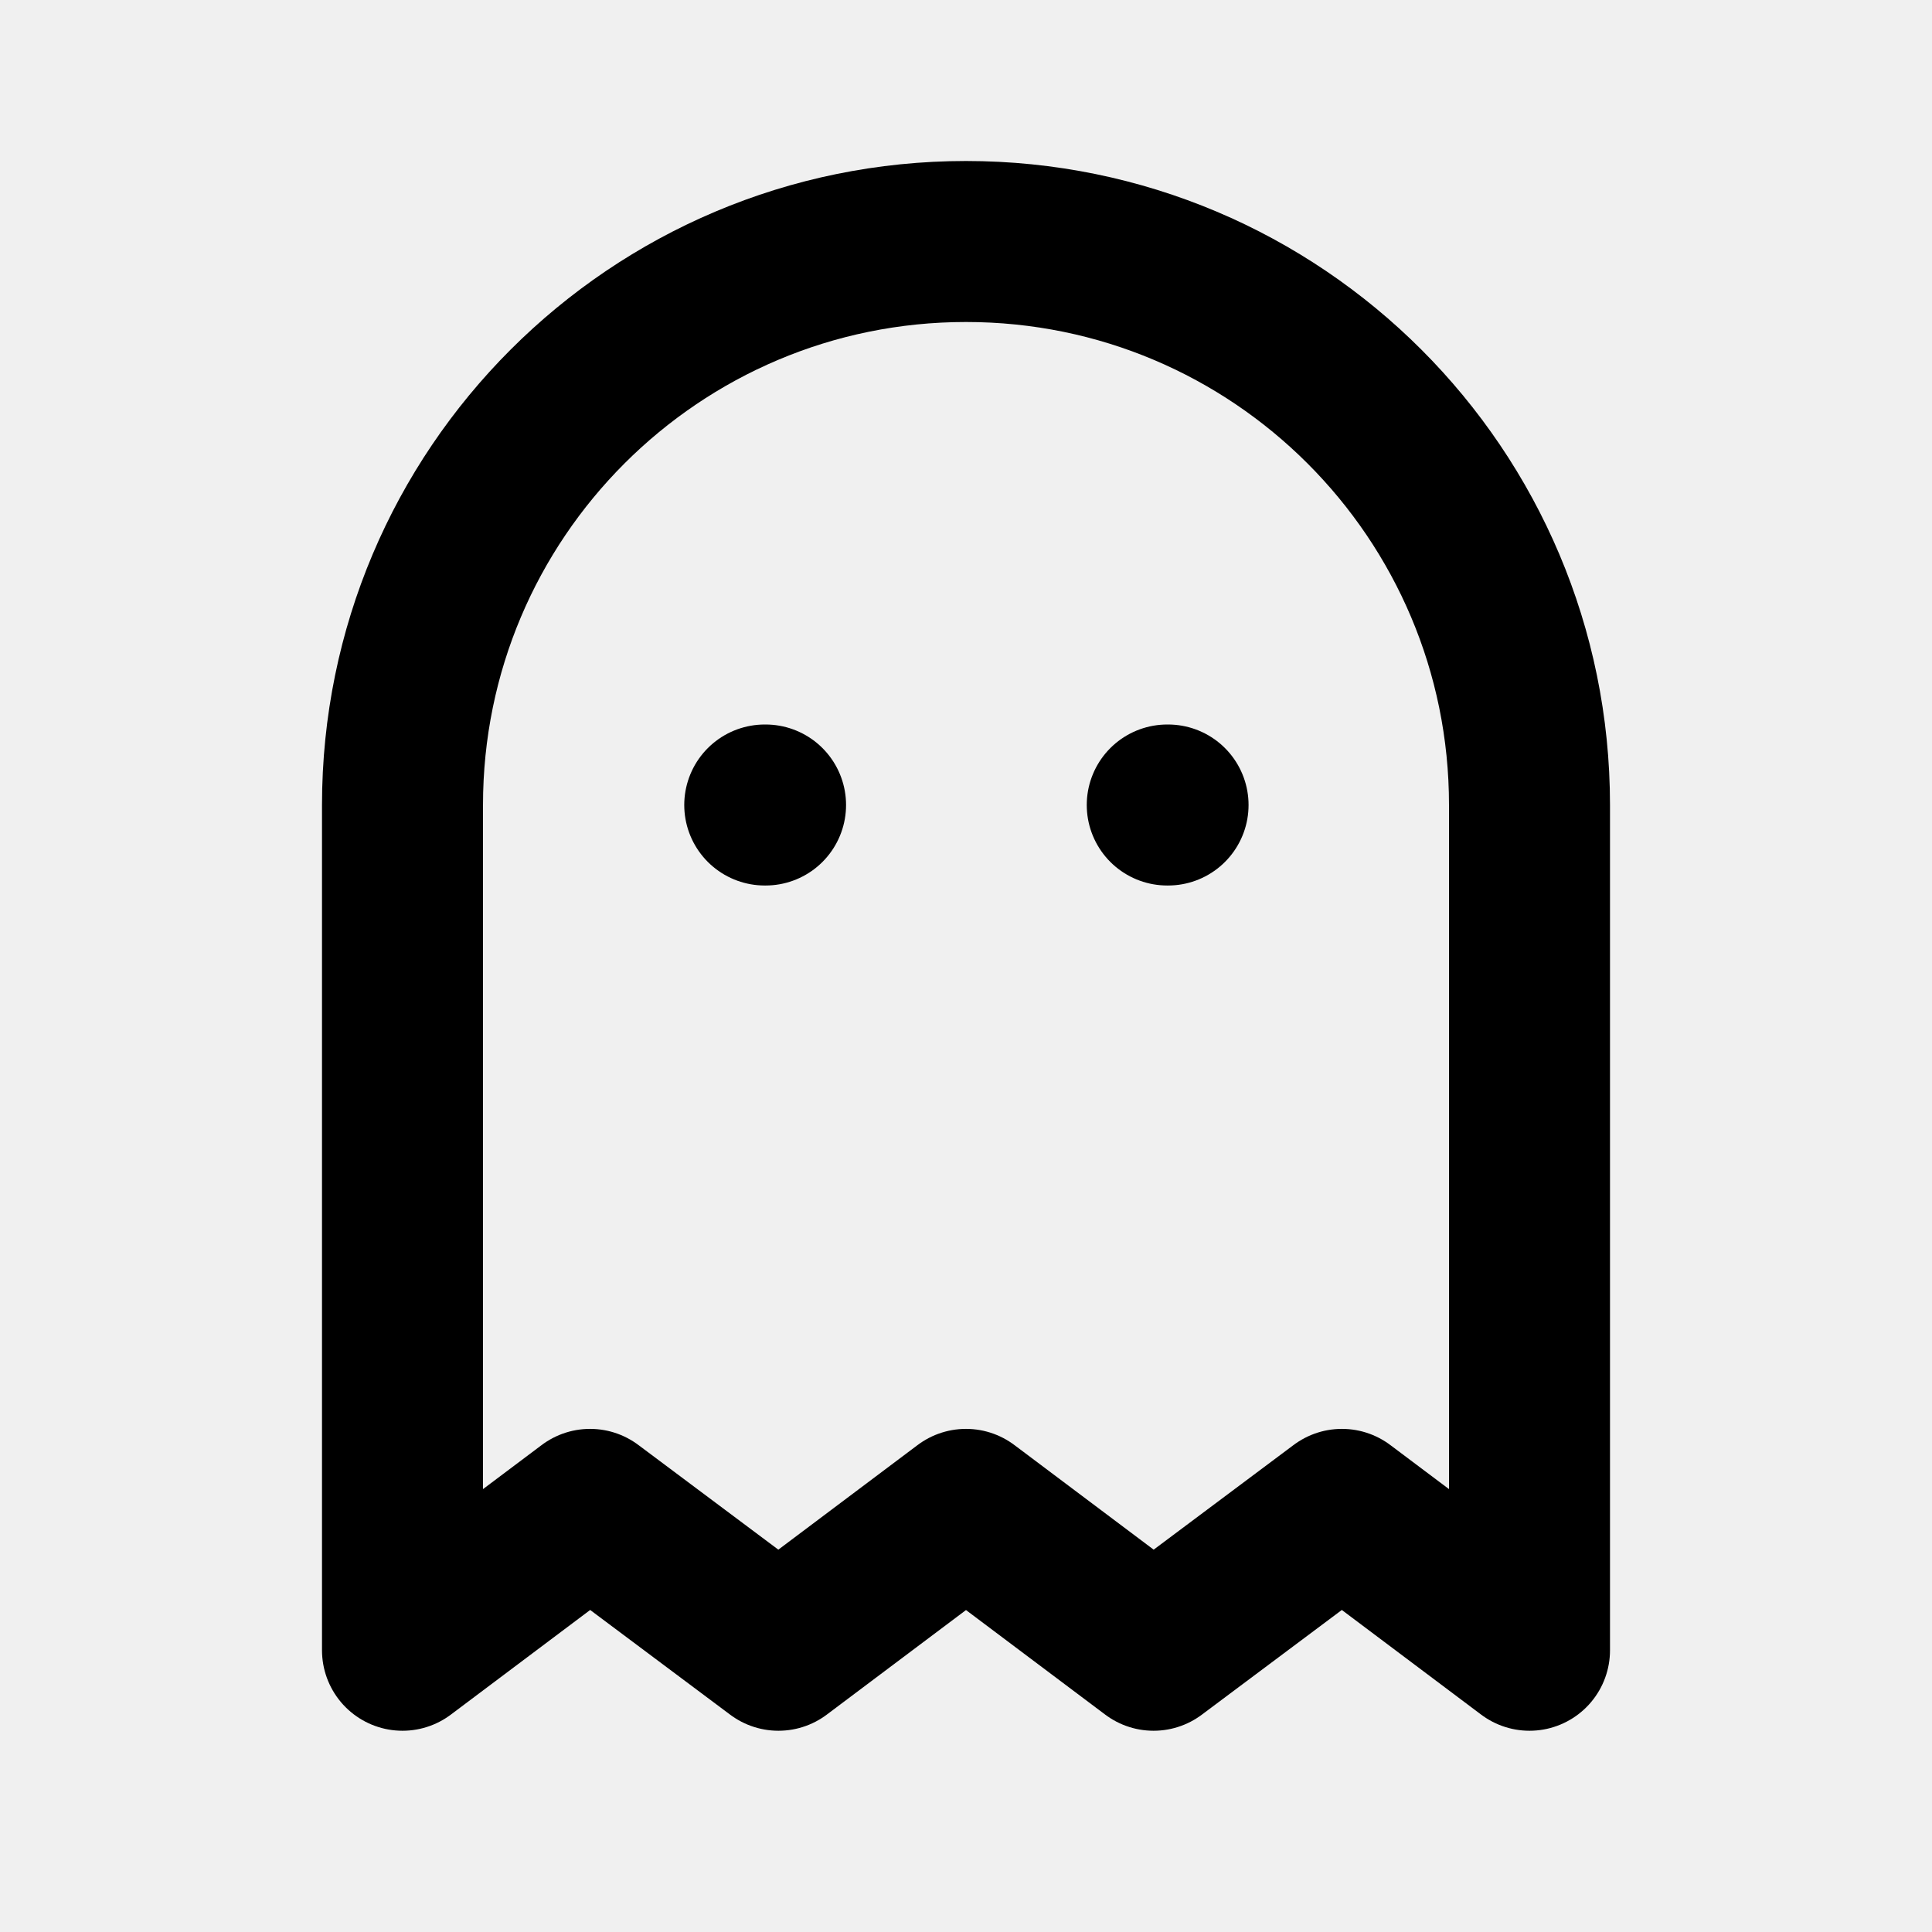
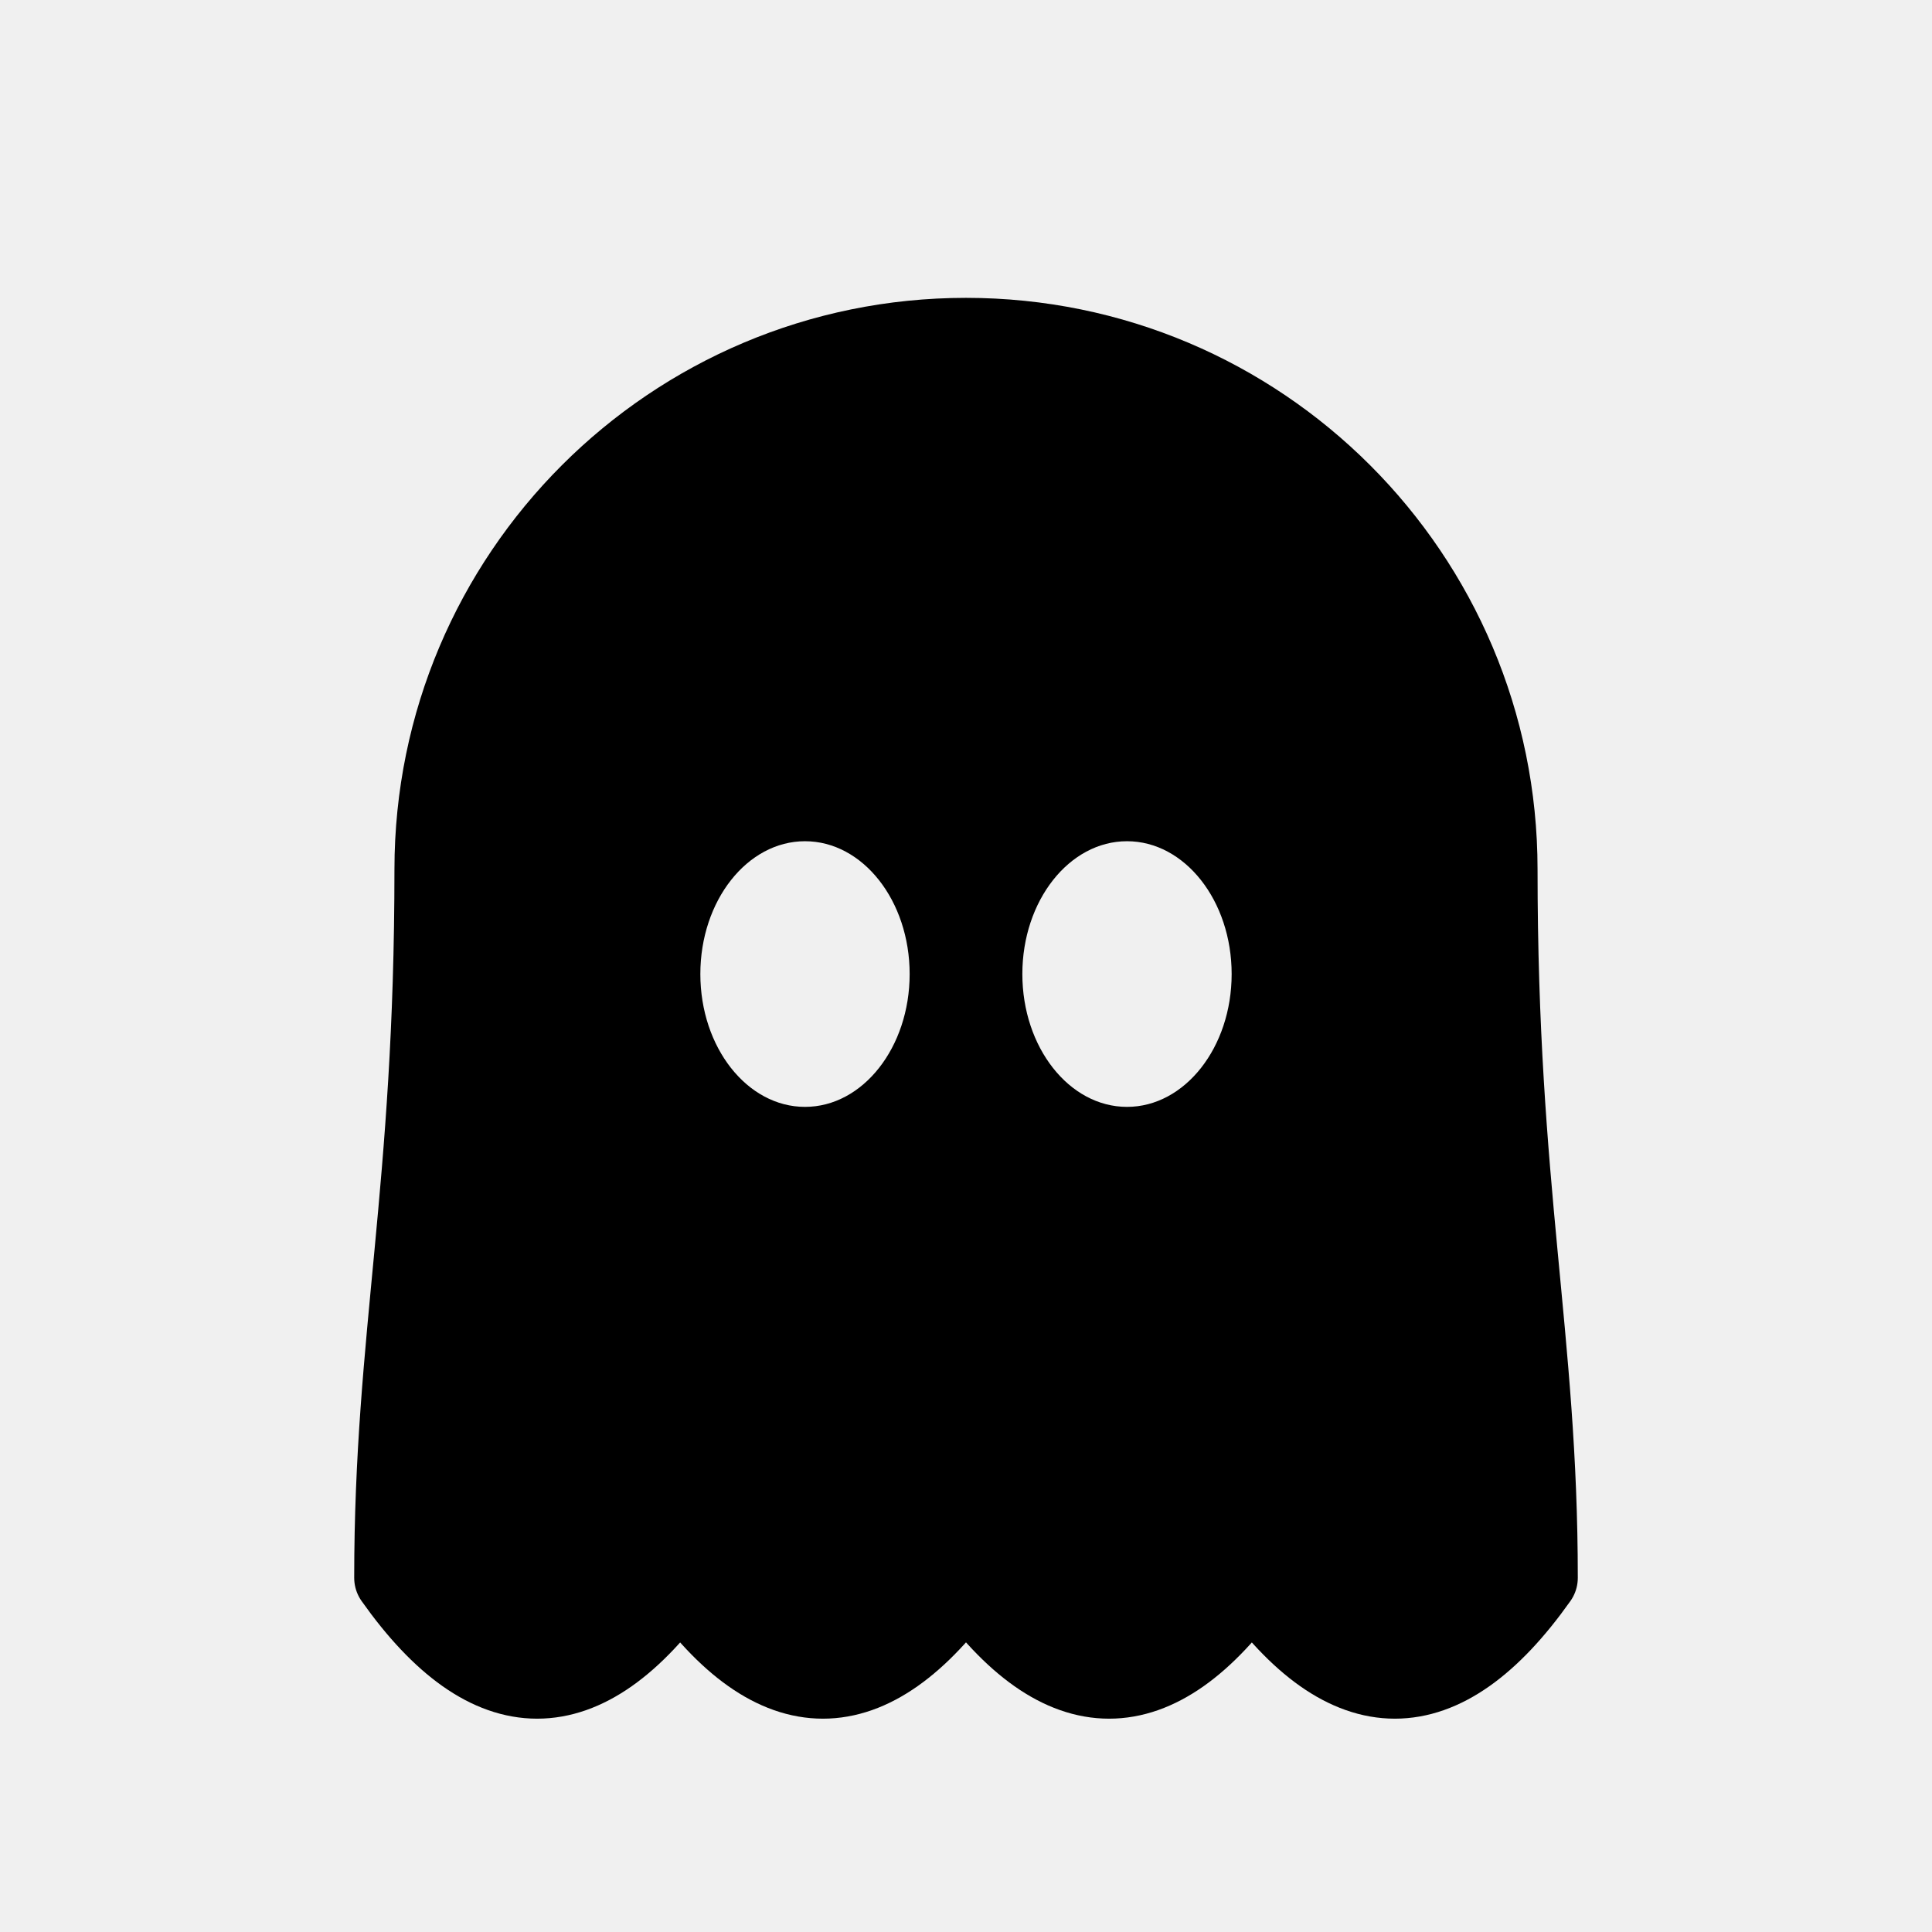
<svg xmlns="http://www.w3.org/2000/svg" width="16" height="16" viewBox="0 0 24 24">
-   <g fill="none" stroke="#000" stroke-width="2" stroke-linecap="round" stroke-linejoin="round">
-     <path d="M5 20.5V10a7 7 0 0 1 14 0v10.5l-2.33-1.75-2.34 1.75L12 18.75l-2.33 1.75-2.34-1.75Z" />
-     <path d="M9.5 10h.01M14.5 10h.01" />
-   </g>
+   <mask id="eyes">
+     <rect width="24" height="24" fill="#fff" />
+     <ellipse cx="10" cy="12.1" rx="1.3" ry="1.65" fill="#000" />
+     <ellipse cx="14" cy="12.1" rx="1.3" ry="1.65" fill="#000" />
+   </mask>
+   <path mask="url(#eyes)" fill="#000" stroke="#000" stroke-width="1" stroke-linejoin="round" d="M5.4 10.8A6.6 6.6 0 0 1 18.6 10.8C18.6 14.8 19.1 16.6 19.1 19.6Q17.33 22.1 15.55 19.6Q13.78 22.1 12 19.6Q10.22 22.1 8.45 19.6Q6.67 22.1 4.9 19.6C4.9 16.6 5.4 14.8 5.4 10.8Z" />
</svg>
